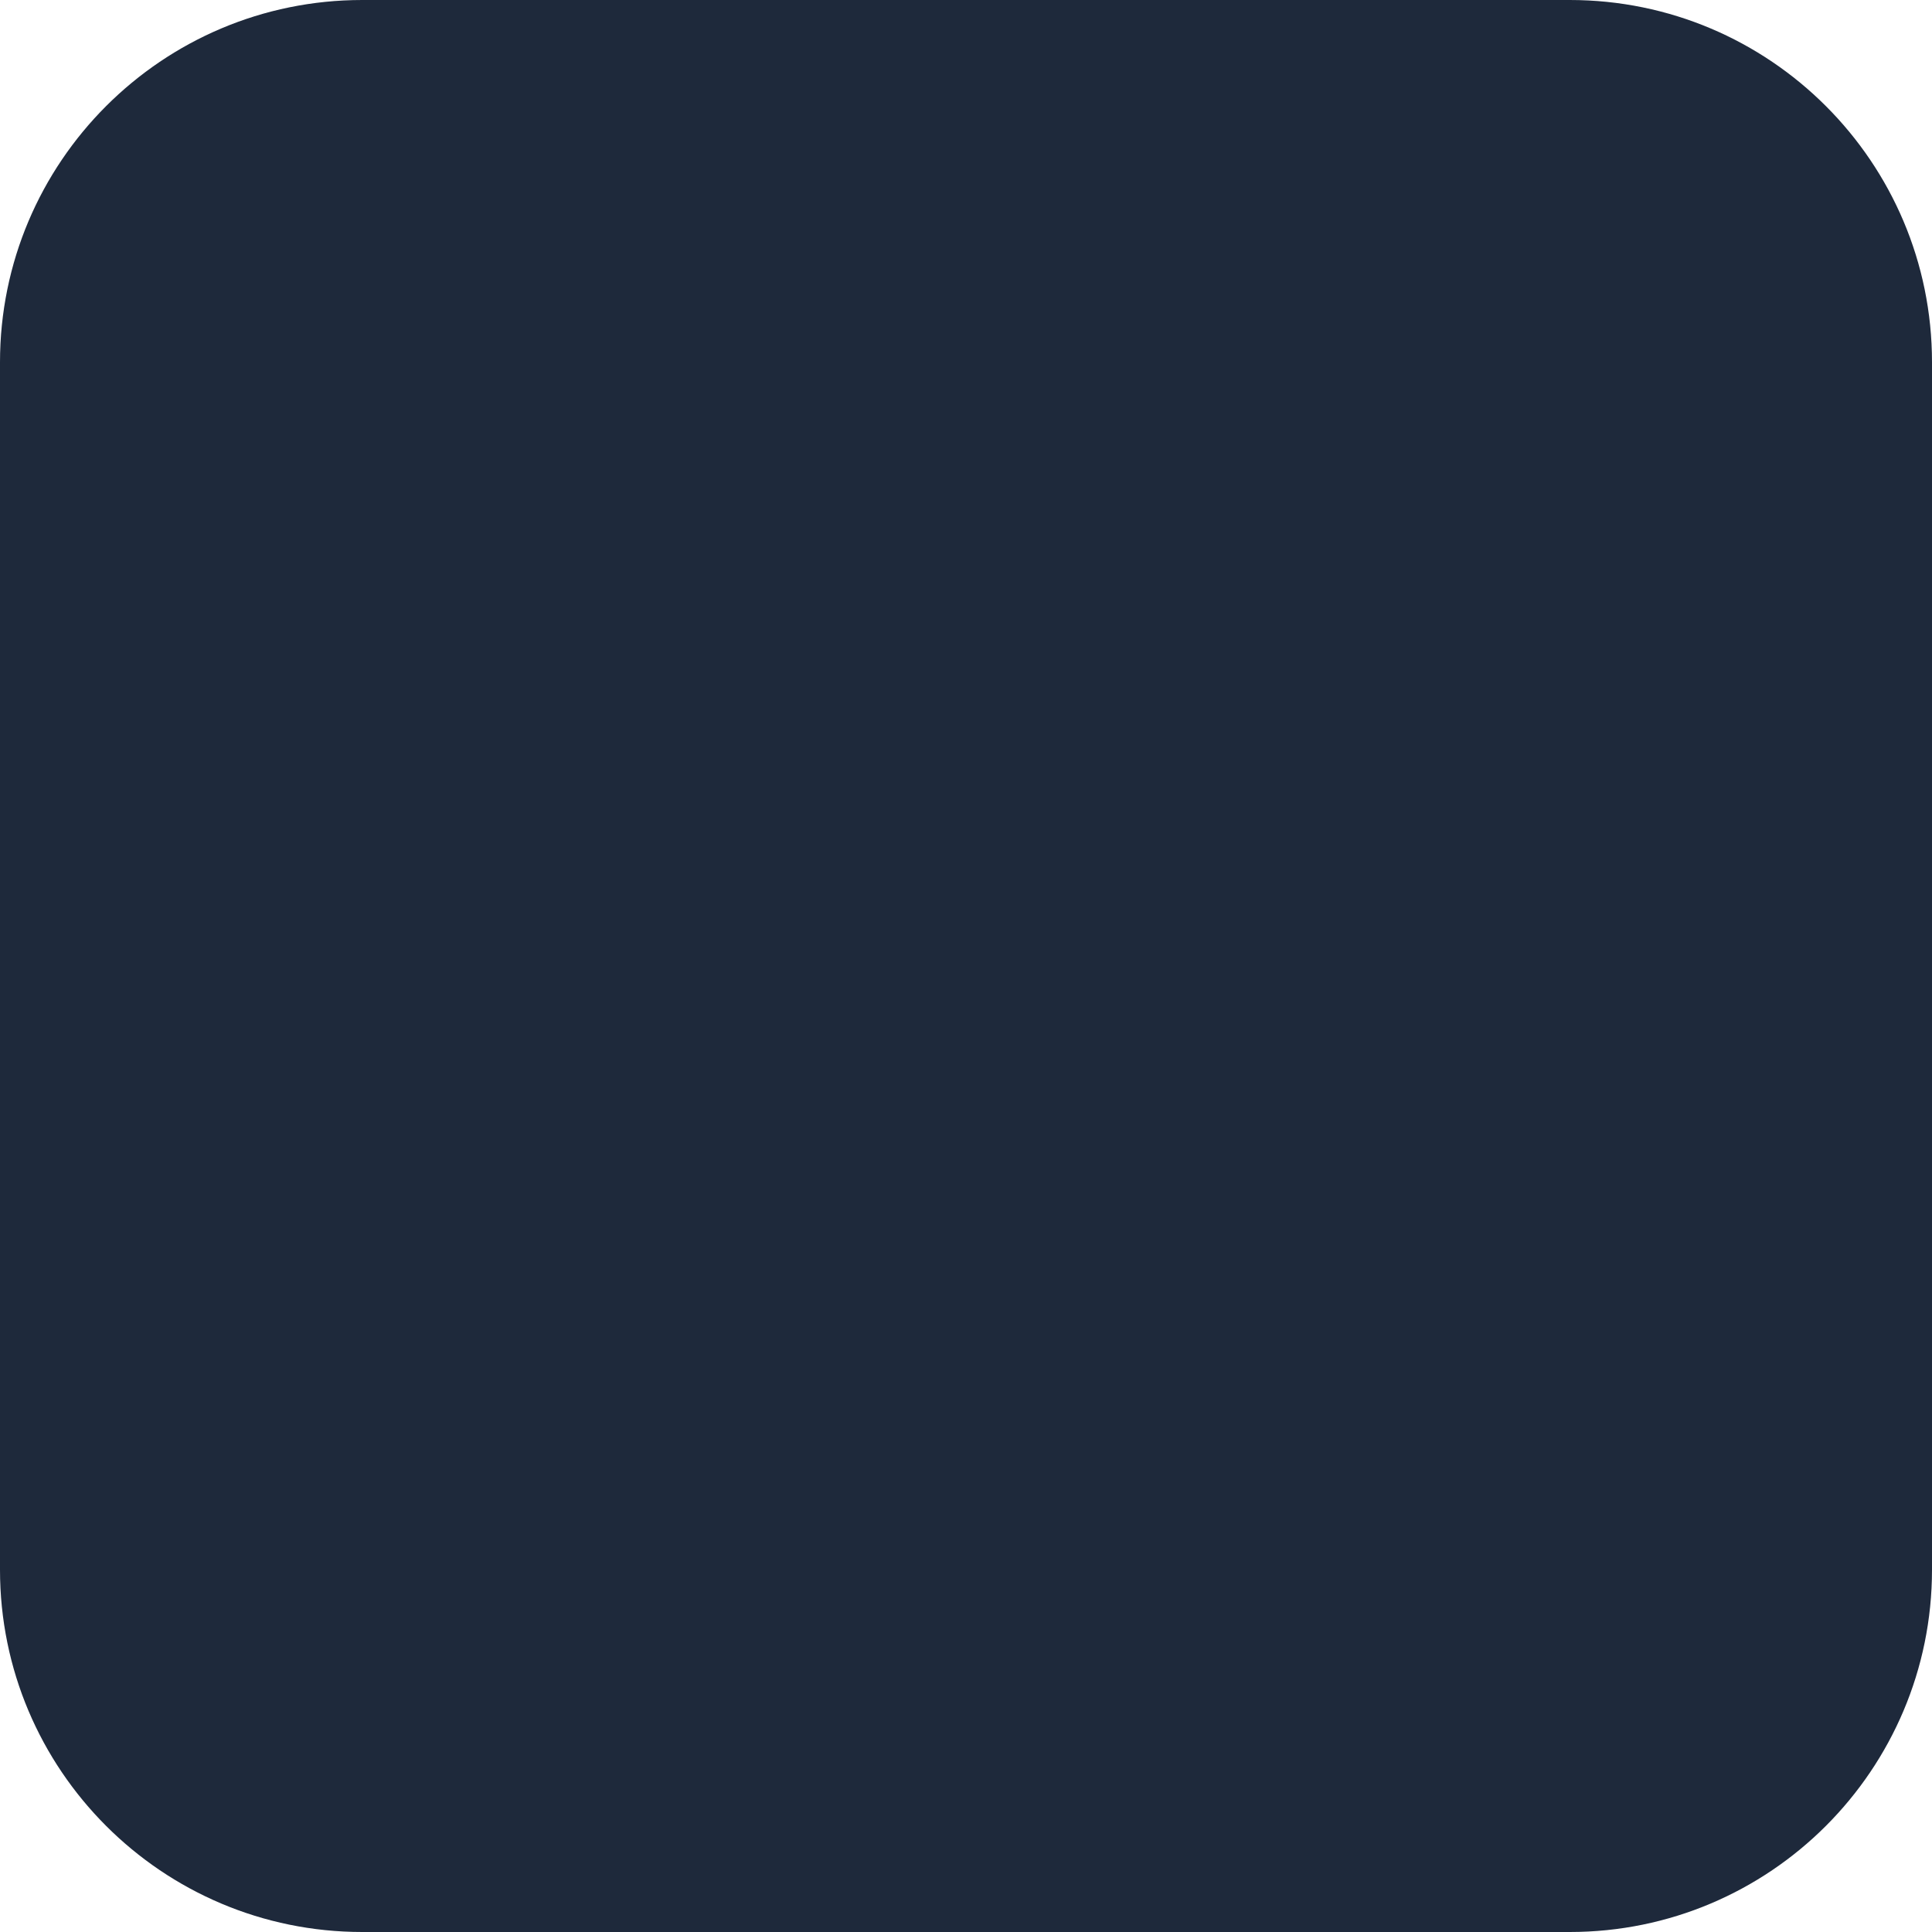
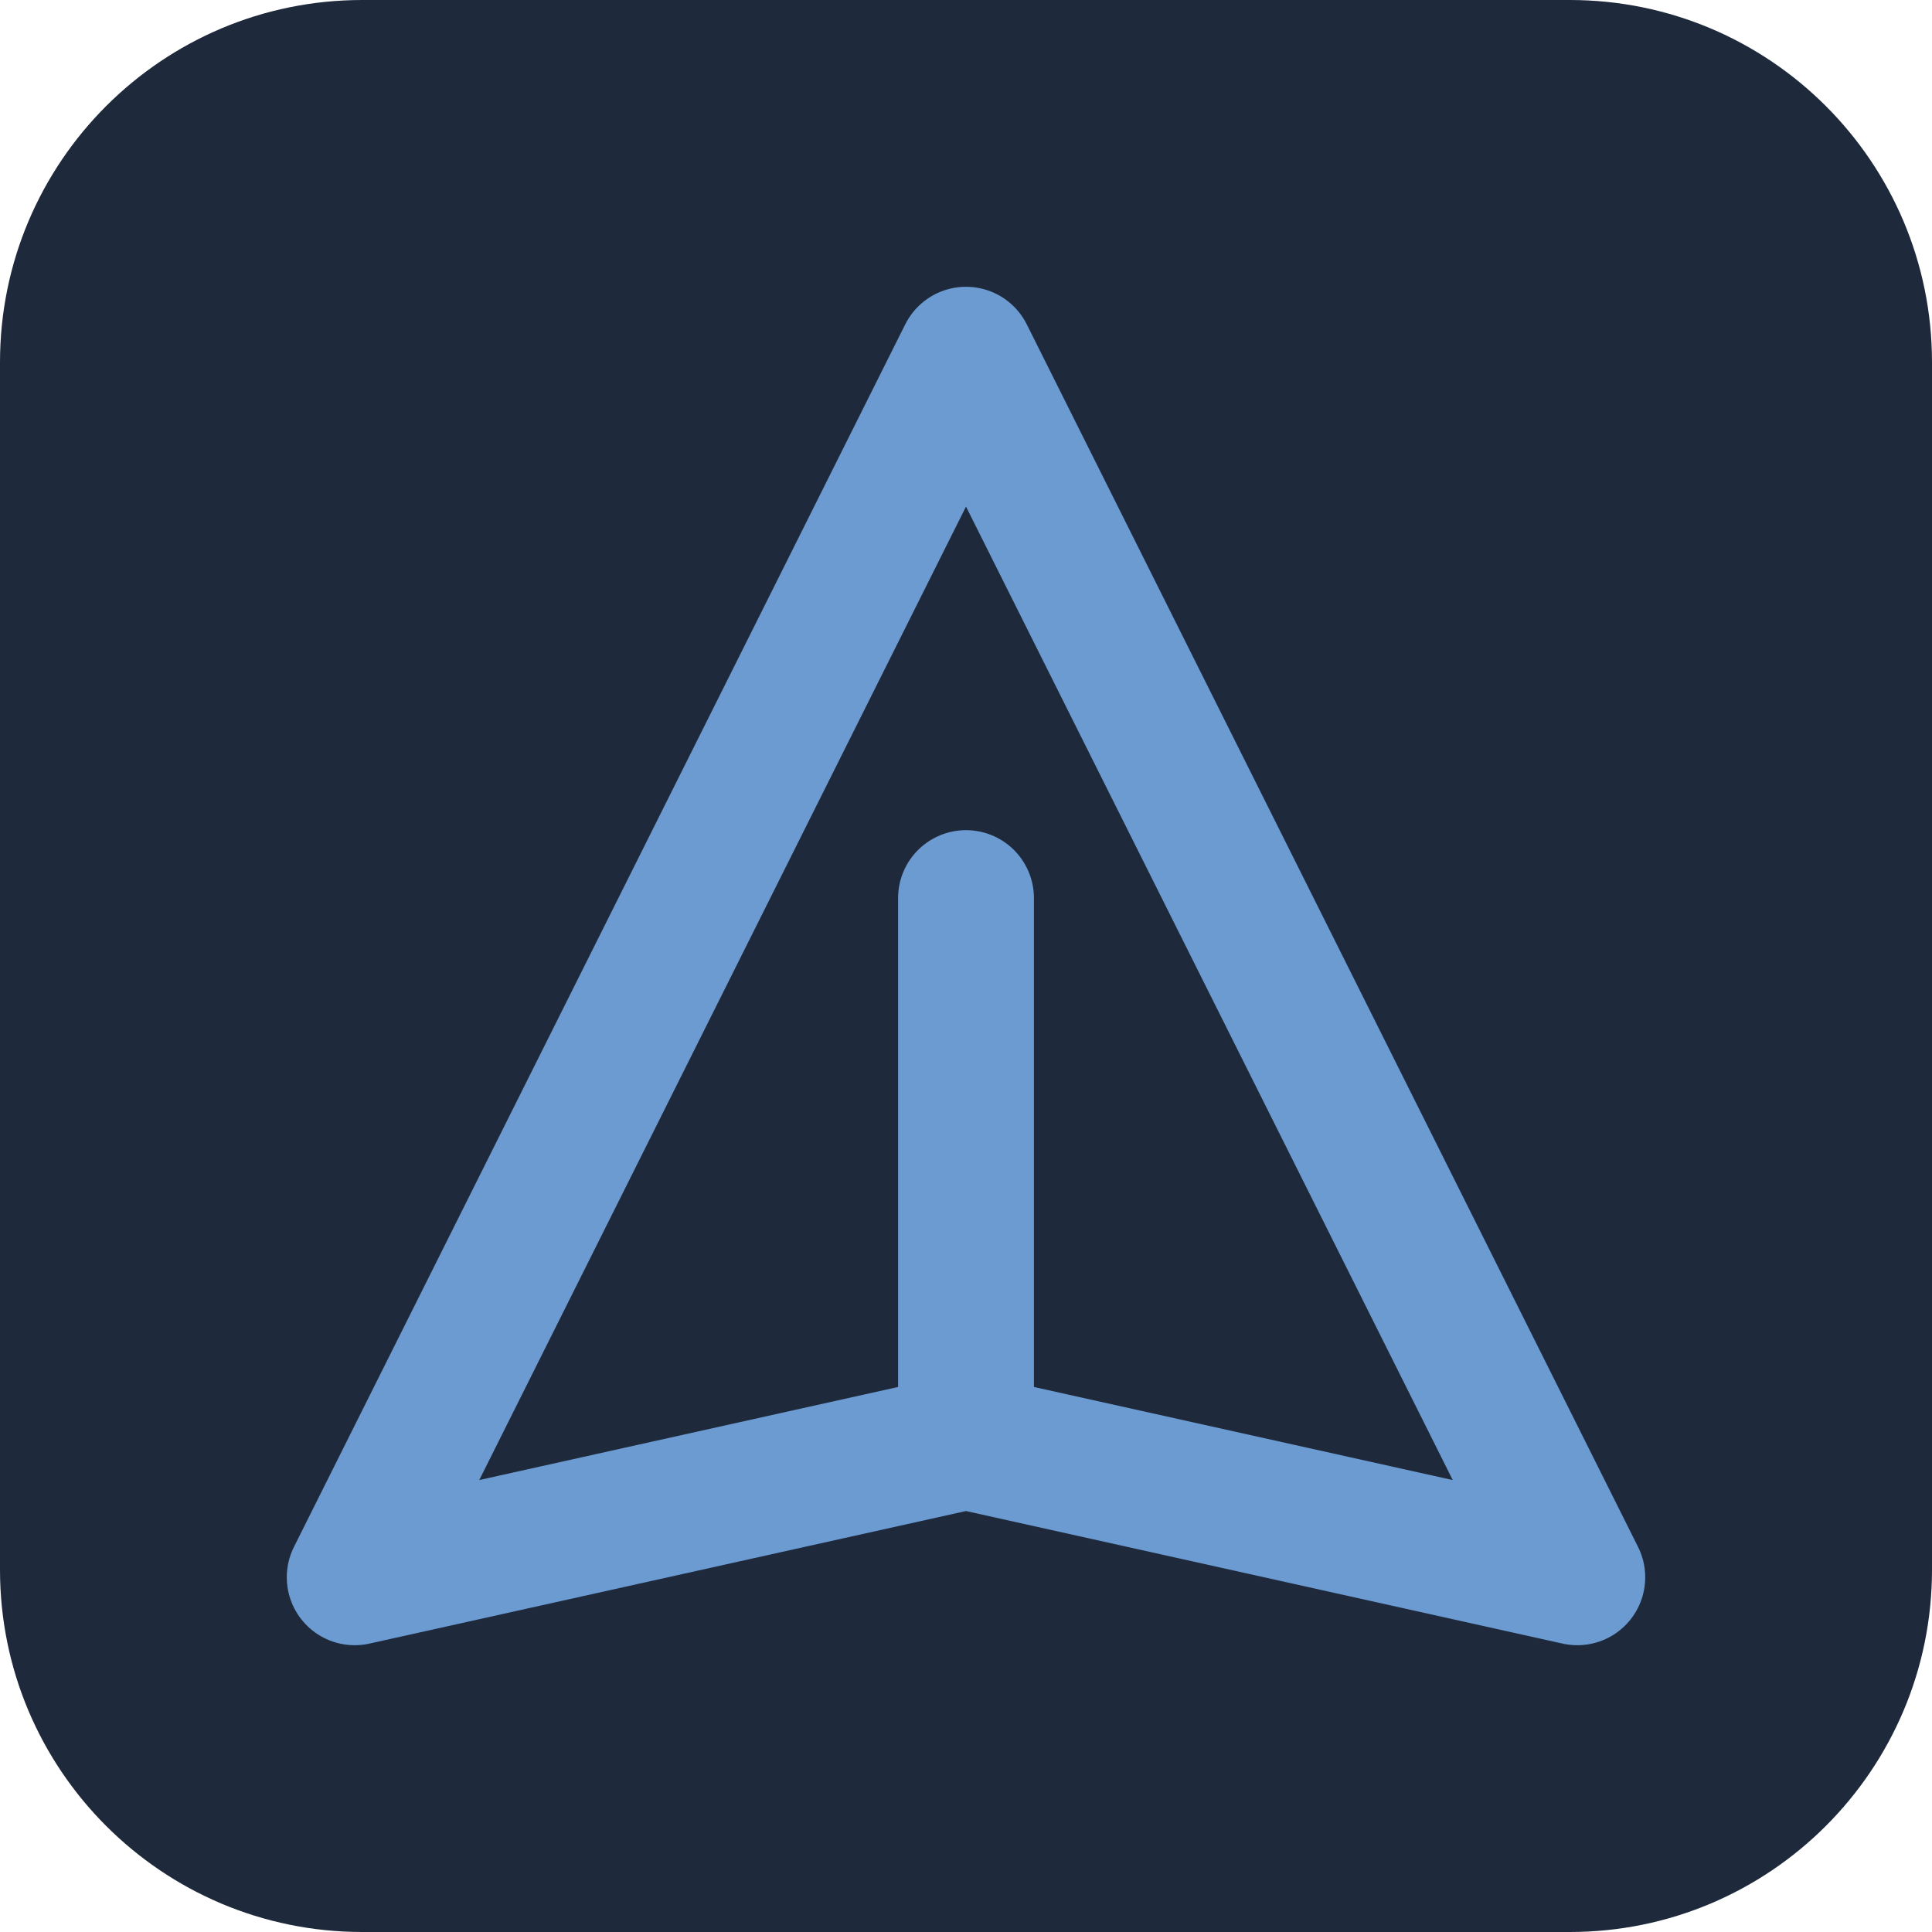
- <svg xmlns="http://www.w3.org/2000/svg" width="64" height="64" viewBox="0 0 64 64" fill="none">
-   <rect width="64" height="64" rx="12" fill="#1e293b" />
-   <path d="M32 15l16 4-16 30-16-30 16-4zm0 0v14" stroke="oklch(0.65 0.15 230)" stroke-width="3" stroke-linecap="round" stroke-linejoin="round" />
+ <svg xmlns="http://www.w3.org/2000/svg" width="512" height="512" viewBox="0 0 512 512" fill="none">
+   <rect width="512" height="512" rx="96" fill="#1e293b" />
+   <g transform="translate(256, 256) scale(18) translate(-12, -12)">
+     <path d="M12 19l9 2-9-18-9 18 9-2zm0 0v-8" stroke="#6b9bd1" stroke-width="2" stroke-linecap="round" stroke-linejoin="round" fill="none" />
+   </g>
</svg>
